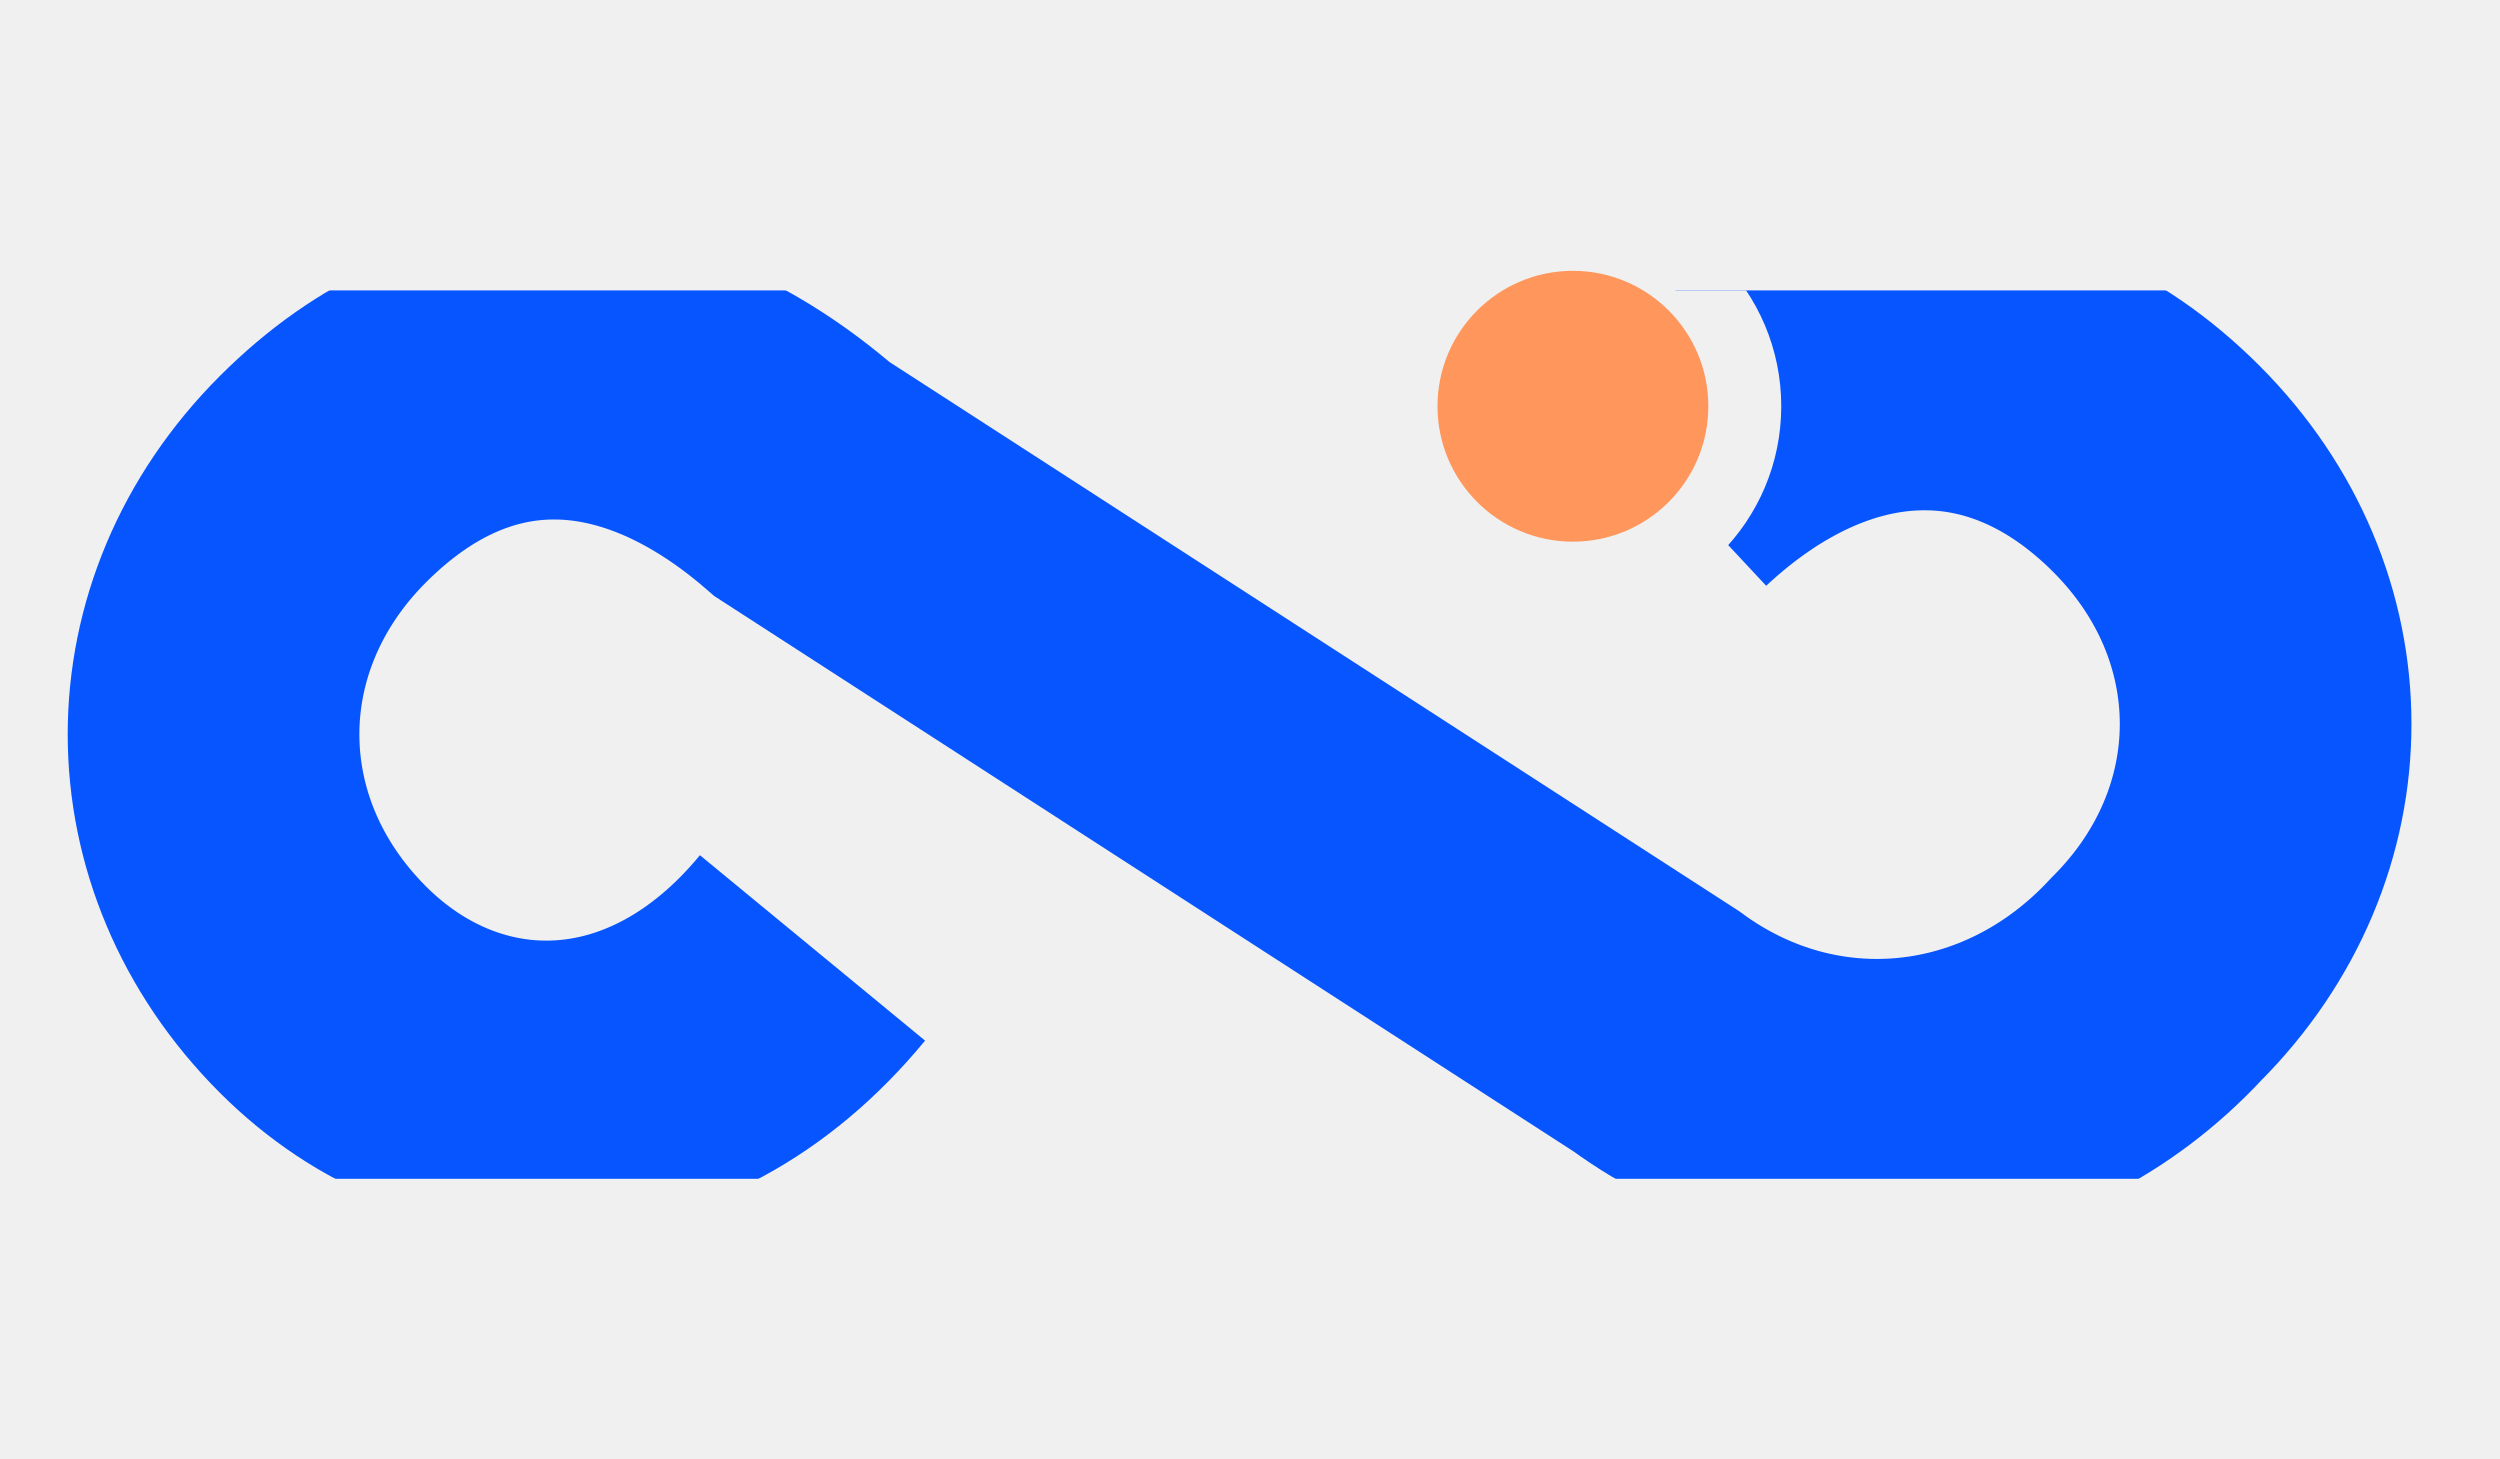
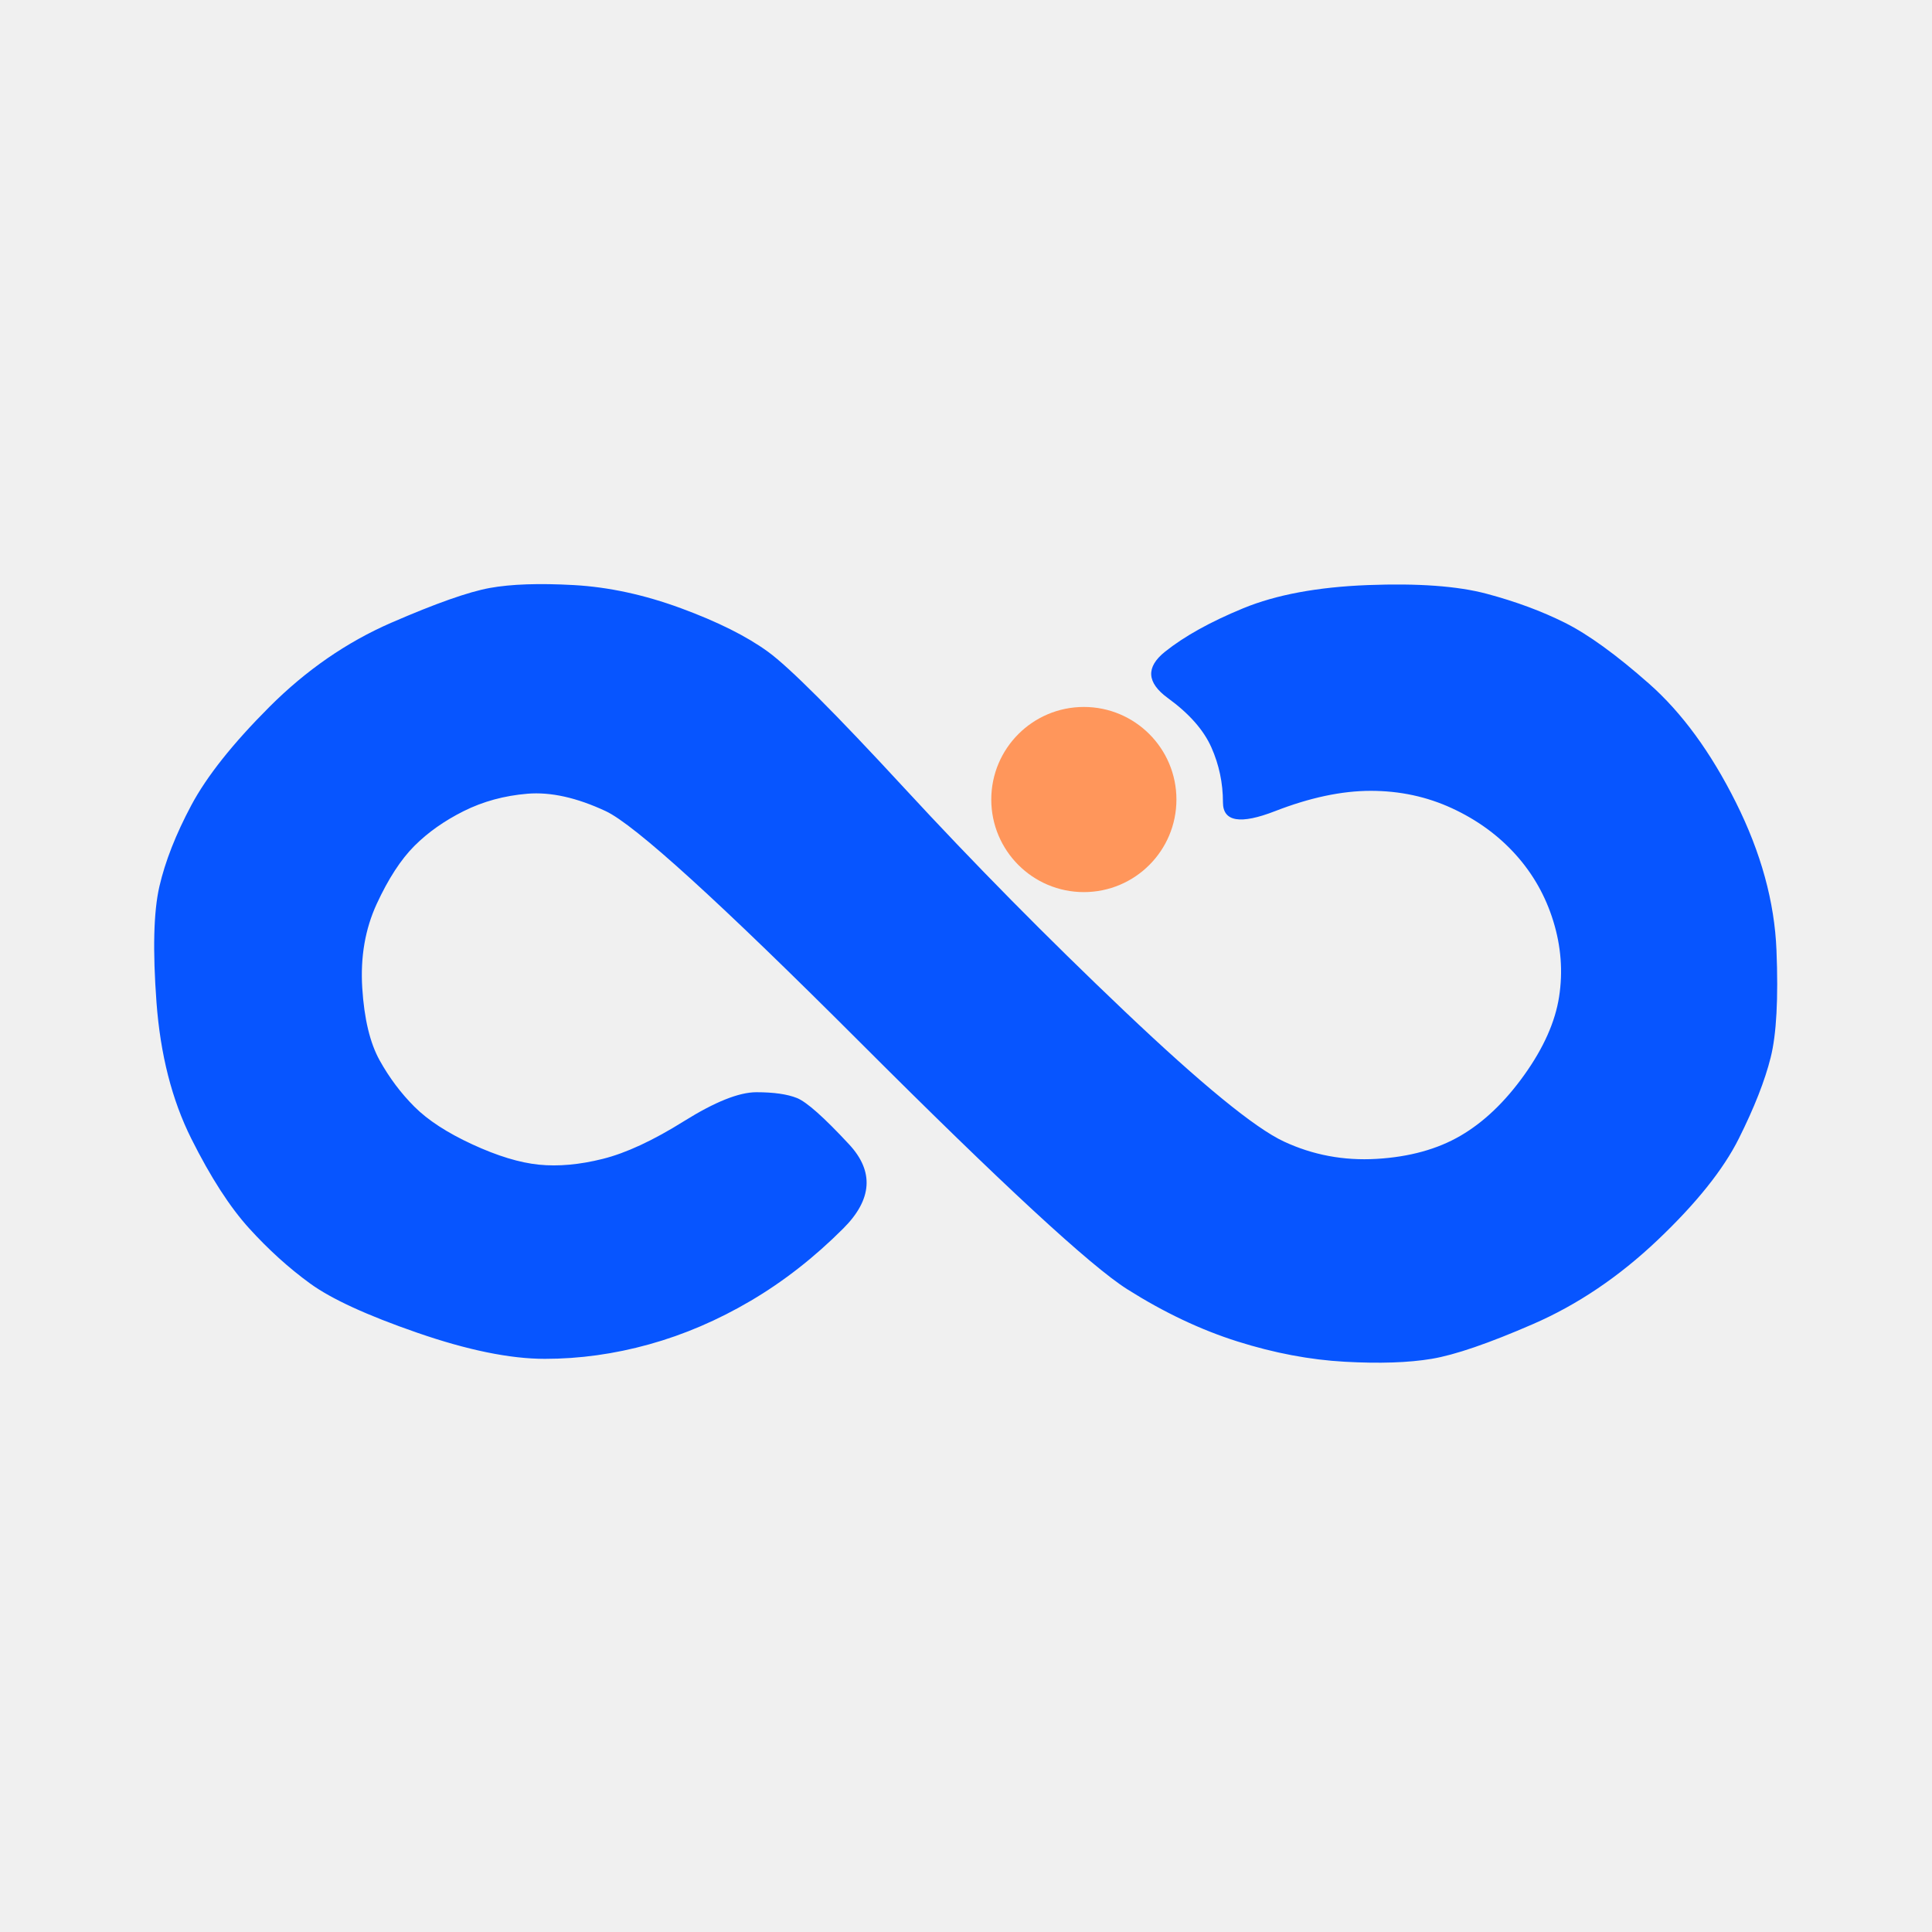
- <svg xmlns="http://www.w3.org/2000/svg" viewBox="0 0 240 140">
-   <defs>
-     <mask id="m">
-       <rect width="240" height="140" fill="white" />
-       <circle cx="151" cy="39" r="20" fill="black" />
-     </mask>
-   </defs>
-   <path mask="url(#m)" d="M78 91C64 108 44 108 31 95C17 81 17 60 31 46C45 32 62 33 77 46L159 99C174 110 194 108 207 94C221 80 221 59 207 45C193 31 175 32 160 46" fill="none" stroke="#0755ff" stroke-width="28" />
-   <circle cx="151" cy="39" r="13" fill="#ff965b" />
+ <svg xmlns="http://www.w3.org/2000/svg" viewBox="0 0 240 240">
+   <g transform="translate(0 50)">
+     <path d="M19.80 60.12Q18.72 64.80 19.44 74.52Q20.16 84.24 23.76 91.44Q27.36 98.64 30.96 102.60Q34.56 106.56 38.52 109.44Q42.48 112.32 51.84 115.56Q61.20 118.80 67.68 118.80Q74.16 118.80 80.64 117.00Q87.12 115.20 93.24 111.60Q99.36 108.00 104.76 102.60Q110.16 97.20 105.48 92.16Q100.80 87.12 99.00 86.40Q97.20 85.68 93.96 85.68Q90.72 85.68 84.96 89.28Q79.20 92.88 74.88 93.96Q70.56 95.04 66.96 94.68Q63.36 94.32 58.68 92.16Q54.00 90.00 51.48 87.48Q48.96 84.96 47.16 81.72Q45.36 78.48 45.00 72.72Q44.64 66.96 46.80 62.28Q48.96 57.60 51.48 55.08Q54.00 52.56 57.60 50.76Q61.20 48.96 65.52 48.60Q69.84 48.24 75.24 50.76Q80.64 53.28 106.92 79.56Q133.20 105.84 140.04 110.16Q146.88 114.48 153.72 116.64Q160.56 118.80 167.04 119.16Q173.52 119.52 177.84 118.80Q182.16 118.08 190.44 114.48Q198.72 110.88 205.92 104.04Q213.12 97.20 216.00 91.44Q218.88 85.68 219.96 81.36Q221.04 77.04 220.68 68.04Q220.32 59.04 215.64 49.68Q210.96 40.32 204.84 34.92Q198.72 29.52 194.40 27.36Q190.08 25.20 184.68 23.76Q179.28 22.32 169.92 22.68Q160.56 23.04 154.44 25.56Q148.32 28.08 144.72 30.96Q141.12 33.84 145.08 36.72Q149.04 39.60 150.48 42.84Q151.92 46.08 151.92 49.68Q151.92 53.28 158.40 50.76Q164.88 48.24 170.28 48.24Q175.68 48.24 180.36 50.40Q185.04 52.56 188.28 56.16Q191.52 59.76 192.96 64.44Q194.40 69.12 193.68 73.80Q192.96 78.48 189.36 83.52Q185.76 88.56 181.44 91.08Q177.12 93.60 171.00 93.96Q164.88 94.32 159.48 91.80Q154.08 89.28 139.68 75.60Q125.28 61.92 112.32 47.88Q99.36 33.84 95.40 30.96Q91.44 28.08 84.60 25.56Q77.76 23.04 71.28 22.68Q64.80 22.32 60.84 23.04Q56.88 23.76 48.60 27.36Q40.32 30.96 33.48 37.80Q26.64 44.64 23.76 50.04Q20.88 55.44 19.80 60.12Z" fill="#0755ff" fill-rule="evenodd" />
+     <path d="M146.14 49.32A11.5 11.5 0 1 1 123.14 49.32A11.5 11.5 0 1 1 146.14 49.32Z" fill="#ff965b" />
+   </g>
</svg>
